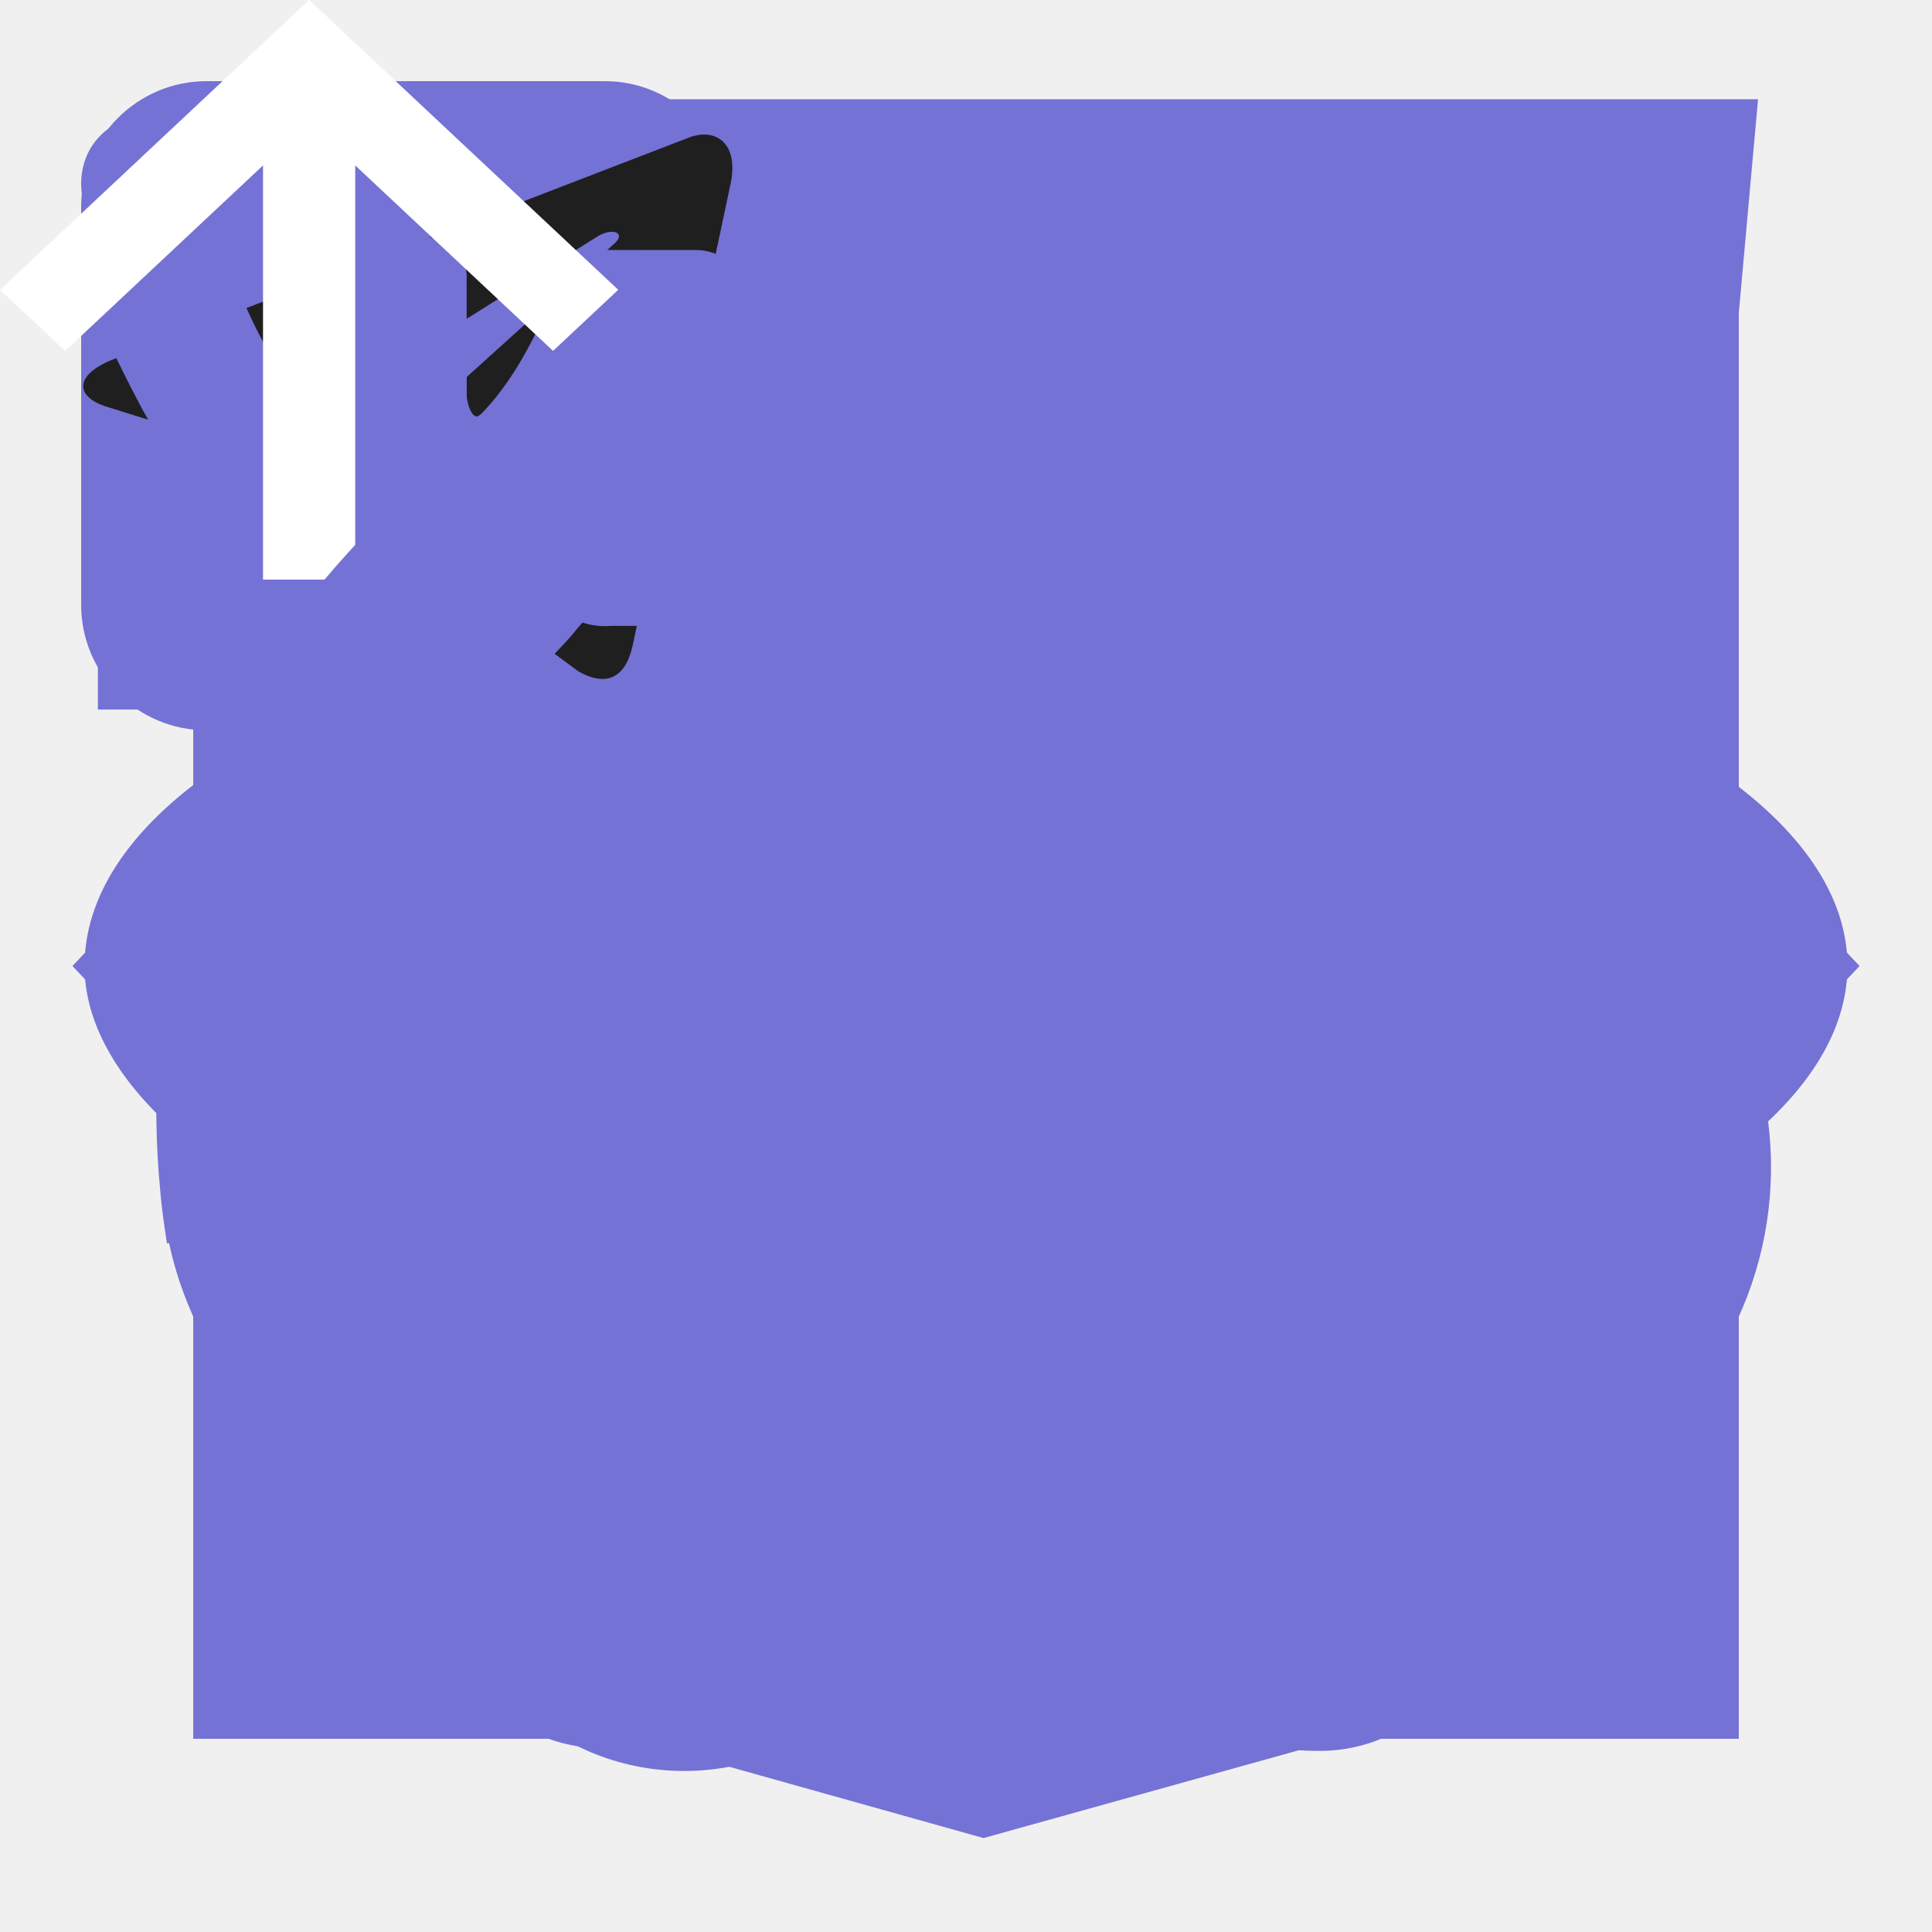
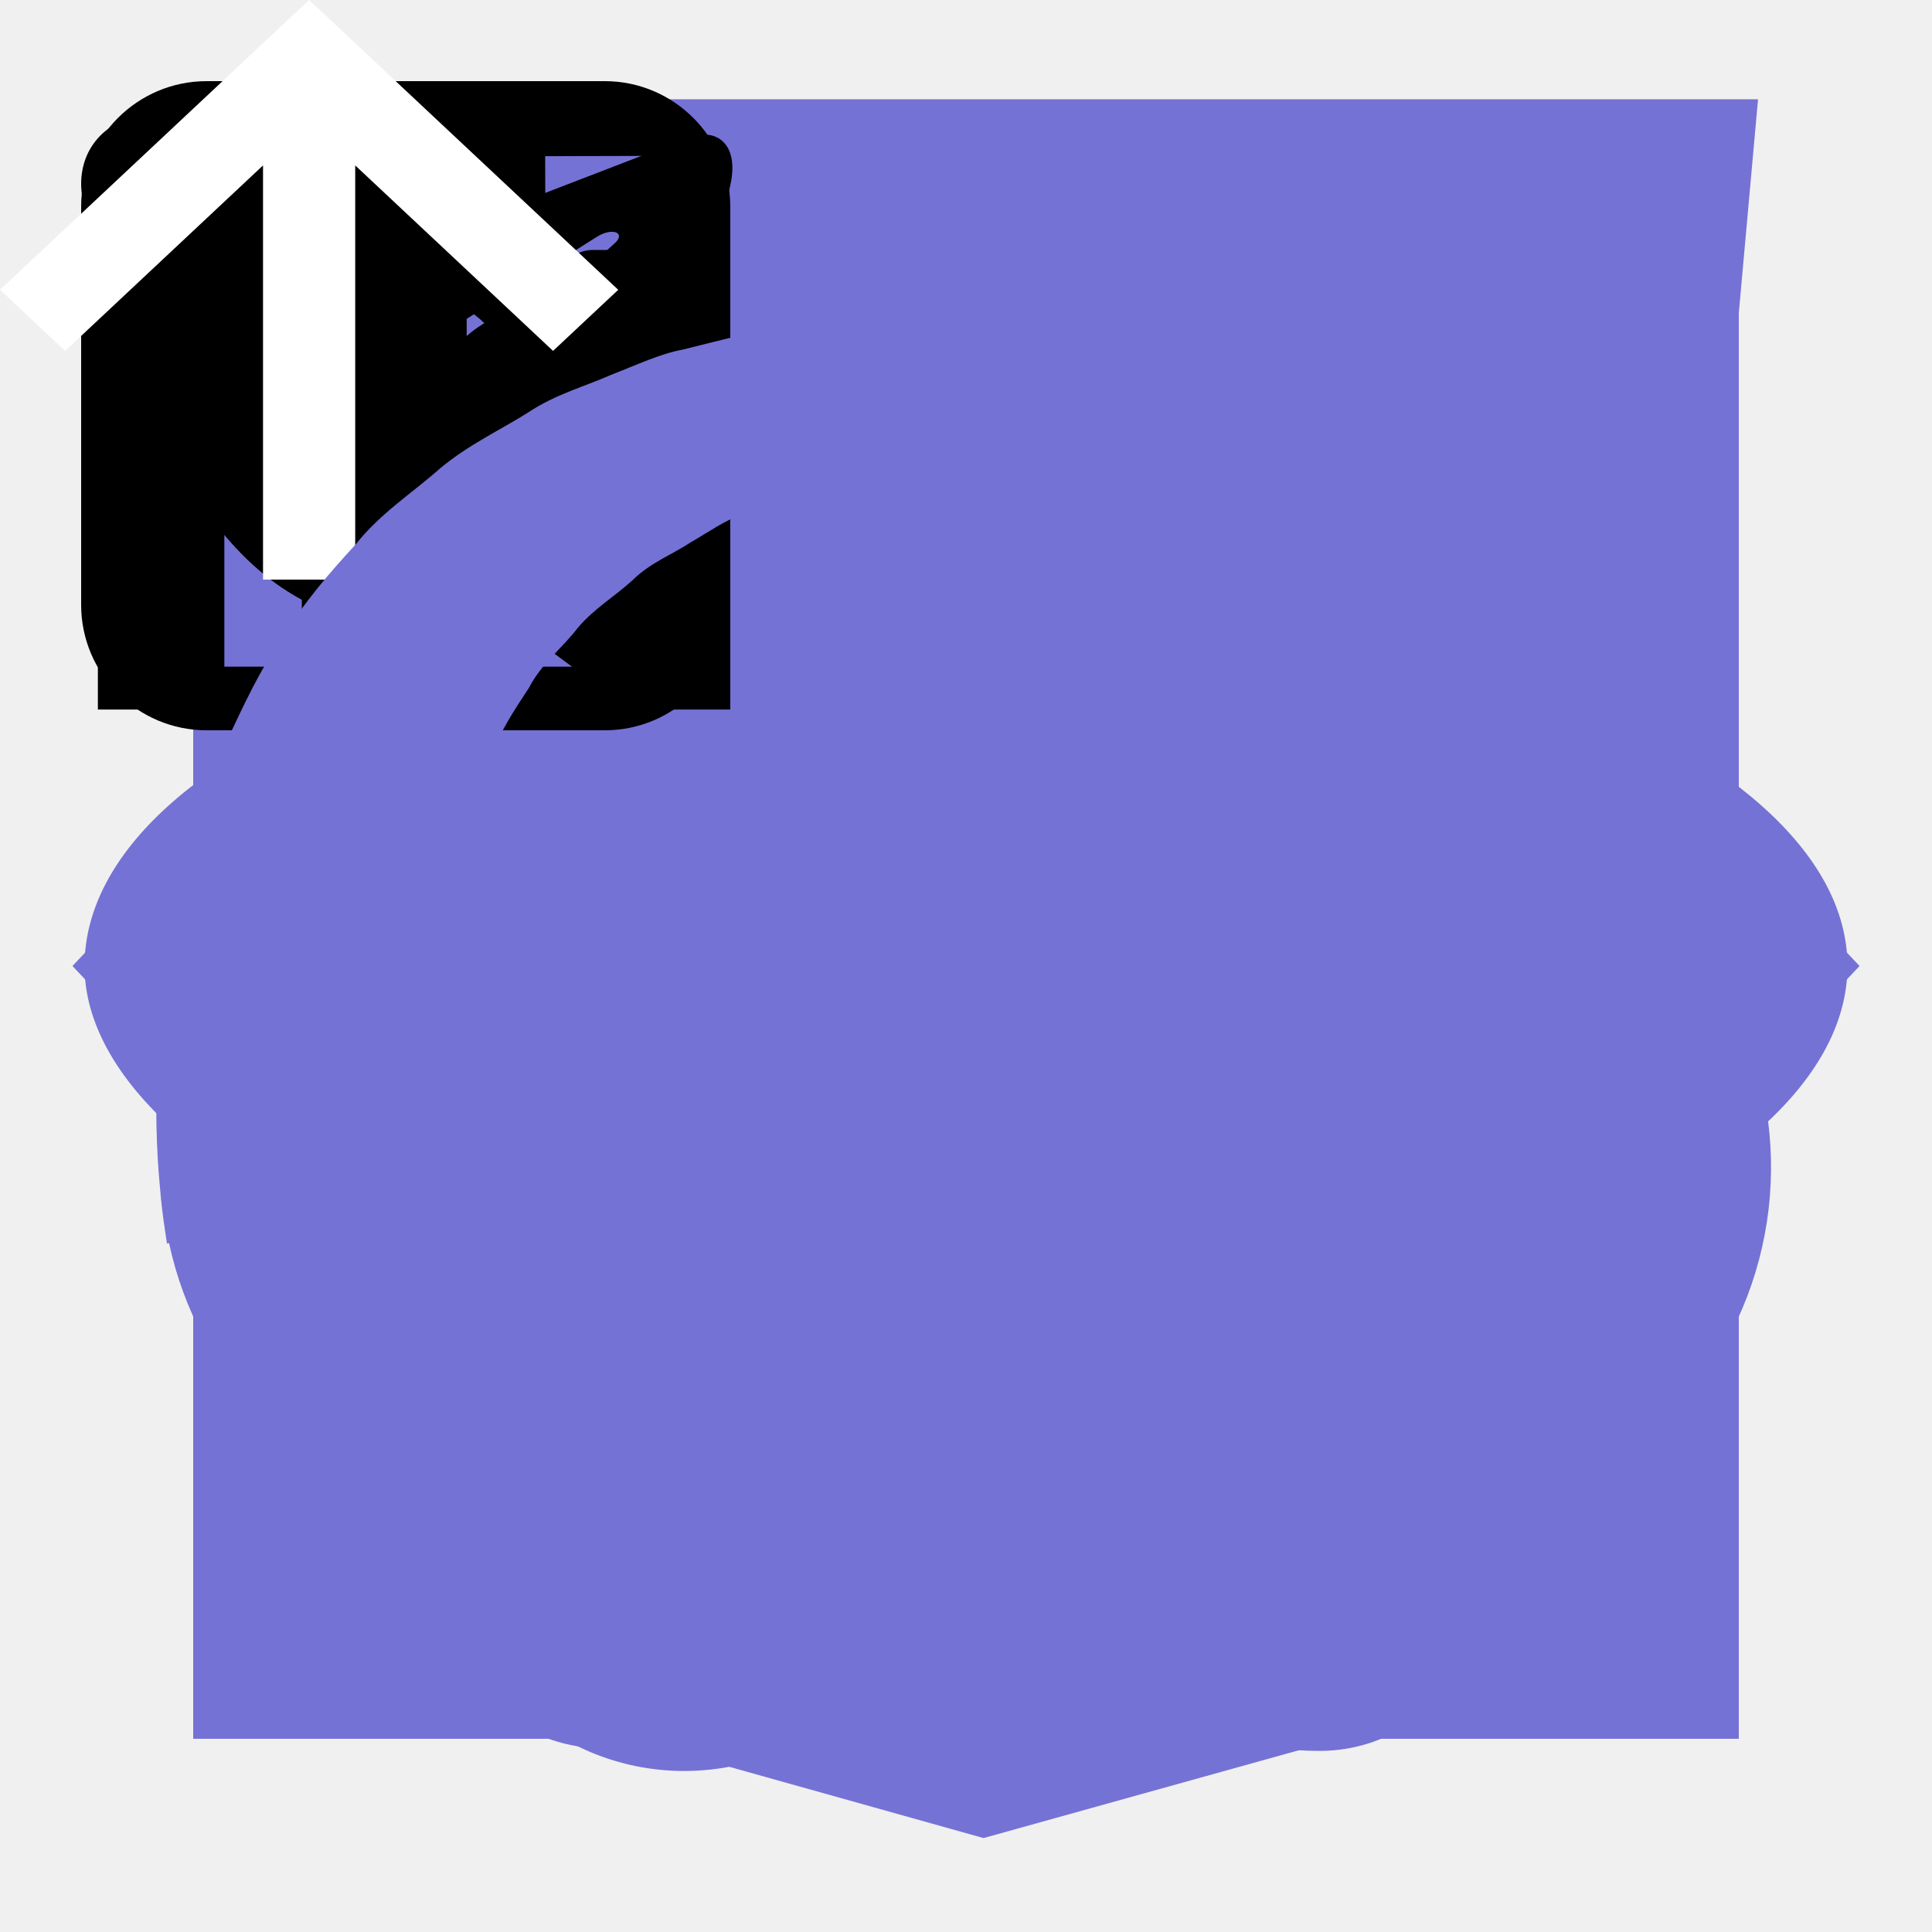
<svg xmlns="http://www.w3.org/2000/svg" width="50" height="50" viewBox="0 0 50 50" fill="none">
  <g id="code">
    <path fill-rule="evenodd" clip-rule="evenodd" d="M18.312 42.065L27.262 6.688L31.438 7.872L22.488 43.312L18.312 42.065Z" fill="#7572D5" />
    <path fill-rule="evenodd" clip-rule="evenodd" d="M13.502 12.688L16.562 15.928L7.995 25L16.562 34.072L13.502 37.312L1.875 25L13.502 12.688Z" fill="#7572D5" />
    <path fill-rule="evenodd" clip-rule="evenodd" d="M36.498 12.688L33.438 15.928L42.005 25L33.438 34.072L36.498 37.312L48.125 25L36.498 12.688Z" fill="#7572D5" />
  </g>
  <g id="css">
    <path d="M38.051 10.844L12.946 10.838L13.351 15.755L32.638 15.758L32.152 20.85H19.503L19.961 25.674H31.736L31.039 32.281L25.497 33.789L19.866 32.27L19.508 28.313H14.536L15.088 35.541L25.497 38.734L35.731 35.865L38.049 10.845L38.051 10.844ZM5.498 2.569H45.498L41.86 43L25.454 47.569L9.14 42.997L5.498 2.569Z" fill="#7572D5" />
  </g>
  <g id="react">
    <g clip-path="url(#clip0_20_1854)">
      <path d="M47.812 25C47.812 22.083 44.688 19.375 39.479 17.5L38.542 17.188V16.771C39.688 11.042 38.854 6.771 36.25 5.208C33.646 3.646 29.792 5.104 25.625 8.75L25 9.375L24.792 9.167H24.583C20.312 5.208 16.146 3.854 13.542 5.312C10.938 6.771 10.208 10.833 11.25 16.146C11.36 16.484 11.43 16.833 11.458 17.188L10.312 17.604C5.208 19.375 2.188 22.083 2.188 25C2.188 27.917 5.521 30.833 10.729 32.708L11.458 32.917C11.33 33.285 11.259 33.672 11.25 34.062C10.208 39.271 11.146 43.229 13.542 44.688C15.938 46.146 20.312 44.792 24.479 41.146L25.104 40.625L25.938 41.458C28.854 43.958 31.771 45.312 34.062 45.312C34.871 45.331 35.667 45.114 36.354 44.688C38.958 43.229 39.896 38.958 38.75 33.542V33.333C38.705 33.162 38.67 32.988 38.646 32.812H38.958C44.479 30.833 47.812 28.021 47.812 25ZM44.792 25C44.792 26.25 42.5 28.438 38.021 29.896H37.812C37.266 28.22 36.605 26.584 35.833 25C36.562 23.333 37.188 21.667 37.708 20.104L38.542 20.312C42.708 21.771 44.792 23.75 44.792 25ZM27.917 39.167L27.083 38.542C28.276 37.22 29.389 35.829 30.417 34.375L35.729 33.542C35.833 33.75 35.833 33.958 35.938 34.062C36.309 35.949 36.379 37.883 36.146 39.792C35.999 40.705 35.561 41.545 34.896 42.188C33.854 42.812 31.042 41.979 27.917 39.167ZM26.562 34.583L25.104 36.458L23.438 34.583H26.562ZM12.292 20C12.815 21.717 13.477 23.39 14.271 25C13.476 26.646 12.815 28.353 12.292 30.104L11.667 29.896C9.843 29.32 8.145 28.401 6.667 27.188C6.284 26.945 5.956 26.626 5.705 26.249C5.454 25.872 5.284 25.447 5.208 25C5.208 23.75 7.292 21.771 11.25 20.417L12.292 20ZM23.438 15.417L25 13.646L26.562 15.417H23.438ZM34.896 7.812C36.042 8.437 36.667 11.562 35.729 16.146C35.734 16.202 35.727 16.259 35.709 16.313C35.691 16.366 35.663 16.416 35.625 16.458L30.417 15.625C29.389 14.171 28.276 12.78 27.083 11.458L27.708 10.938C31.042 8.021 33.75 7.187 34.896 7.812ZM17.5 18.854L16.667 20.208L15.938 21.562C15.625 20.833 15.417 20.104 15.104 19.271L17.5 18.854ZM15.104 30.729C15.417 30 15.625 29.271 15.938 28.438L16.667 29.792L17.5 31.146L15.104 30.729ZM32.5 25C31.97 26.142 31.379 27.255 30.729 28.333C30.104 29.479 29.375 30.521 28.75 31.562H21.25C20.521 30.417 19.792 29.375 19.271 28.333C18.616 27.258 18.025 26.145 17.5 25C18.005 23.846 18.597 22.732 19.271 21.667C19.869 20.587 20.53 19.544 21.25 18.542C23.746 18.333 26.254 18.333 28.75 18.542C29.479 19.583 30.104 20.625 30.729 21.667C31.403 22.732 31.995 23.846 32.5 25ZM33.333 20.208L32.5 18.854L34.896 19.375C34.664 20.121 34.386 20.851 34.062 21.562L33.333 20.208ZM32.5 31.146L33.333 29.792L34.062 28.333L35 30.729L32.5 31.146ZM22.812 11.354H22.917L19.583 15.521L14.375 16.354C14.271 16.042 14.271 15.833 14.167 15.521C13.333 11.25 13.958 8.333 15 7.812C15.277 7.631 15.61 7.557 15.938 7.604C17.396 7.604 19.896 8.646 22.708 11.146L22.812 11.354ZM14.167 34.583C14.186 34.262 14.256 33.945 14.375 33.646L19.688 34.375C20.689 35.848 21.803 37.241 23.021 38.542L22.812 38.75L22.604 38.958C21.184 40.274 19.521 41.3 17.708 41.979C17.311 42.187 16.875 42.313 16.427 42.349C15.98 42.385 15.53 42.33 15.104 42.188C13.958 41.562 13.333 38.75 14.167 34.583Z" fill="#7572D5" />
      <path d="M25 20.417C24.089 20.396 23.193 20.647 22.426 21.138C21.659 21.629 21.055 22.337 20.692 23.173C20.329 24.008 20.223 24.933 20.388 25.828C20.553 26.724 20.981 27.551 21.618 28.202C22.255 28.854 23.071 29.301 23.963 29.486C24.855 29.672 25.781 29.587 26.625 29.243C27.468 28.9 28.191 28.313 28.699 27.557C29.207 26.801 29.479 25.911 29.479 25C29.48 23.802 29.011 22.652 28.174 21.795C27.337 20.939 26.197 20.444 25 20.417Z" fill="#7572D5" />
    </g>
    <defs>
      <clipPath id="clip0_20_1854">
        <rect width="50" height="50" fill="white" />
      </clipPath>
    </defs>
  </g>
  <g id="typeScript">
    <path d="M5 25V45H45V5H5V25ZM37.235 23.407C38.252 23.66 39.025 24.112 39.737 24.848C40.105 25.242 40.652 25.958 40.695 26.132C40.708 26.182 38.968 27.348 37.915 28.003C37.877 28.028 37.723 27.863 37.553 27.61C37.037 26.86 36.498 26.537 35.673 26.48C34.46 26.397 33.68 27.032 33.687 28.092C33.676 28.352 33.734 28.611 33.857 28.842C34.123 29.393 34.62 29.725 36.173 30.397C39.038 31.63 40.263 32.442 41.025 33.597C41.875 34.885 42.067 36.943 41.488 38.473C40.855 40.137 39.28 41.267 37.063 41.64C36.378 41.762 34.753 41.743 34.017 41.61C32.41 41.323 30.887 40.53 29.947 39.488C29.578 39.083 28.86 38.022 28.905 37.947C28.923 37.92 29.088 37.818 29.272 37.712C29.452 37.61 30.123 37.222 30.758 36.853L31.908 36.187L32.15 36.543C32.487 37.057 33.222 37.762 33.667 37.997C34.943 38.67 36.695 38.575 37.558 37.8C37.732 37.654 37.869 37.469 37.96 37.261C38.05 37.053 38.092 36.827 38.08 36.6C38.08 36.137 38.022 35.933 37.78 35.583C37.47 35.14 36.835 34.767 35.032 33.983C32.968 33.095 32.08 32.543 31.267 31.667C30.759 31.088 30.384 30.405 30.168 29.667C30.017 29.102 29.978 27.685 30.098 27.115C30.523 25.12 32.028 23.732 34.2 23.318C34.905 23.185 36.543 23.235 37.235 23.407ZM27.845 25.077L27.858 26.715H22.65V41.508H18.967V26.715H13.763V25.108C13.763 24.218 13.782 23.475 13.807 23.458C13.827 23.432 16.995 23.418 20.835 23.425L27.827 23.445L27.845 25.077Z" fill="#7572D5" />
  </g>
  <g id="styledComponents">
    <path d="M37.259 6.25L36.989 7.65C36.571 10.302 36.722 11.061 37.868 12.045L38.975 12.955L37.829 18.03C37.144 21.059 36.304 23.597 35.771 24.431C35.313 25.15 34.78 26.21 34.664 26.779C34.473 27.459 33.825 28.143 32.833 28.748C31.958 29.242 30.238 30.566 29.02 31.629C28.047 32.499 27.377 33.033 27.013 33.262L25.823 34.196C25.442 34.805 25.225 35.295 25.142 35.667C25.059 36.05 25.106 36.304 25.229 36.49C25.348 36.669 25.553 36.795 25.834 36.874C26.167 36.951 26.51 36.979 26.851 36.956C27.622 36.904 28.386 36.769 29.128 36.555C29.381 36.487 29.579 36.422 29.752 36.365C30.019 36.039 30.635 35.424 31.727 34.353C34.625 31.515 35.731 29.961 34.589 30.38C34.167 30.53 34.358 30.151 35.082 29.392C36.61 27.914 37.486 25.68 39.317 18.675C40.766 13.144 40.766 13.066 41.833 13.066C42.334 13.066 43.75 13.152 43.75 13.152V6.25H40.499H37.259ZM24.422 18.081C23.369 18.073 21.106 19.666 14.33 25.161C14.038 25.852 14.013 26.328 14.146 26.636C14.233 26.847 14.392 26.994 14.611 27.101C14.828 27.209 15.109 27.273 15.419 27.298C16.035 27.352 16.763 27.255 17.35 27.141L17.747 27.051C17.883 26.87 18.061 26.725 18.266 26.629C18.684 26.4 20.439 24.81 22.194 23.106C25.283 19.999 26.007 18.596 24.75 18.142C24.646 18.101 24.533 18.08 24.422 18.081ZM32.336 20.239C31.41 20.264 29.741 21.331 26.883 23.597C25.449 24.753 24.541 25.376 24.054 25.505L22.165 26.987C21.455 28.275 21.351 29.074 21.538 29.514C21.585 29.622 21.653 29.721 21.739 29.803C21.824 29.886 21.925 29.95 22.036 29.994C22.311 30.102 22.605 30.156 22.901 30.155C23.608 30.147 24.311 30.045 24.991 29.85C25.345 29.756 25.695 29.646 26.04 29.521L26.144 29.478L26.335 29.378C26.696 28.916 27.525 28.046 28.563 27.044C31.842 23.901 33.518 21.667 33.176 20.833C33.021 20.429 32.754 20.225 32.336 20.239ZM23.6 24.105C23.333 24.134 22.735 24.592 21.657 25.53C20.1 26.897 18.403 27.685 17.815 27.334C17.679 27.364 17.542 27.393 17.404 27.42C16.806 27.538 16.06 27.635 15.393 27.581C15.079 27.562 14.771 27.485 14.485 27.355C14.215 27.233 14 27.016 13.88 26.747C13.746 26.425 13.746 26.024 13.898 25.512L11.555 27.423L6.254 31.78V38.842L23.625 25.251C23.622 25.102 23.641 24.953 23.683 24.81C23.816 24.331 23.809 24.087 23.6 24.109V24.105ZM31.075 26.392C30.811 26.392 30.372 26.761 29.669 27.502C28.714 28.515 27.211 29.496 26.415 29.696L26.292 29.761C26.161 29.814 26.029 29.865 25.896 29.911C25.679 29.983 25.398 30.069 25.074 30.155C24.425 30.33 23.618 30.491 22.897 30.473C22.557 30.473 22.221 30.407 21.906 30.28C21.609 30.159 21.372 29.927 21.243 29.636C21.034 29.138 21.117 28.44 21.574 27.448L6.25 39.437V43.75H12.982L27.262 32.61C27.633 32.202 28.191 31.644 28.945 30.946C30.963 29.088 31.421 28.447 31.421 27.499C31.421 26.761 31.338 26.389 31.075 26.389V26.392ZM34.473 33.373L33.251 34.583C32.567 35.227 31.345 36.022 30.509 36.362L30.343 36.433L30.332 36.451L30.296 36.487C30.264 36.512 30.249 36.516 30.224 36.526C29.89 36.652 29.551 36.763 29.208 36.859C28.444 37.08 27.659 37.218 26.865 37.271C26.49 37.295 26.113 37.262 25.748 37.174C25.431 37.105 25.151 36.921 24.962 36.659C24.789 36.394 24.739 36.039 24.836 35.603C24.913 35.292 25.028 34.991 25.178 34.708L13.656 43.75H28.981L30.811 41.667C33.327 38.753 34.473 36.669 34.473 34.887V33.373Z" fill="#7572D5" />
  </g>
  <g id="figma">
    <path d="M17.708 4.167C14.257 4.167 11.458 6.965 11.458 10.417C11.458 13.868 14.257 16.667 17.708 16.667H32.292C35.743 16.667 38.542 13.868 38.542 10.417C38.542 6.965 35.743 4.167 32.292 4.167H17.708Z" fill="#7572D5" />
    <path d="M32.292 18.75C28.84 18.75 26.042 21.548 26.042 25C26.042 28.452 28.84 31.25 32.292 31.25C35.744 31.25 38.542 28.452 38.542 25C38.542 21.548 35.744 18.75 32.292 18.75Z" fill="#7572D5" />
    <path d="M11.458 25C11.458 21.548 14.257 18.75 17.708 18.75H23.958V31.25H17.708C14.257 31.25 11.458 28.452 11.458 25Z" fill="#7572D5" />
    <path d="M17.708 33.333C14.257 33.333 11.458 36.132 11.458 39.583C11.458 43.035 14.257 45.833 17.708 45.833C21.16 45.833 23.958 43.035 23.958 39.583V33.333H17.708Z" fill="#7572D5" />
  </g>
  <g id="instagram">
-     <path d="M15.652 2.1H5.348C3.557 2.1 2.1 3.556 2.1 5.347V8.778V15.653C2.1 17.444 3.557 18.9 5.348 18.9H15.652C17.443 18.9 18.9 17.444 18.9 15.653V8.771V5.341C18.893 3.556 17.437 2.1 15.652 2.1ZM16.583 4.035H16.957V4.403V6.882L14.116 6.889L14.109 4.042L16.583 4.035ZM8.098 8.771C8.636 8.03 9.509 7.538 10.493 7.538C11.478 7.538 12.351 8.024 12.889 8.771C13.243 9.257 13.447 9.854 13.447 10.497C13.447 12.124 12.121 13.455 10.487 13.455C8.853 13.455 7.54 12.124 7.54 10.497C7.54 9.854 7.75 9.257 8.098 8.771ZM17.259 15.646C17.259 16.532 16.538 17.253 15.652 17.253H5.348C4.463 17.253 3.741 16.532 3.741 15.646V8.771H6.247C6.031 9.303 5.906 9.887 5.906 10.497C5.906 13.029 7.967 15.089 10.5 15.089C13.033 15.089 15.094 13.029 15.094 10.497C15.094 9.887 14.969 9.303 14.752 8.771H17.259V15.646Z" fill="#7572D5" />
+     <path d="M15.652 2.1H5.348C3.557 2.1 2.1 3.556 2.1 5.347V8.778V15.653C2.1 17.444 3.557 18.9 5.348 18.9H15.652C17.443 18.9 18.9 17.444 18.9 15.653V8.771V5.341C18.893 3.556 17.437 2.1 15.652 2.1ZM16.583 4.035H16.957V4.403V6.882L14.116 6.889L14.109 4.042L16.583 4.035ZM8.098 8.771C8.636 8.03 9.509 7.538 10.493 7.538C11.478 7.538 12.351 8.024 12.889 8.771C13.243 9.257 13.447 9.854 13.447 10.497C13.447 12.124 12.121 13.455 10.487 13.455C8.853 13.455 7.54 12.124 7.54 10.497C7.54 9.854 7.75 9.257 8.098 8.771ZM17.259 15.646C17.259 16.532 16.538 17.253 15.652 17.253H5.348C4.463 17.253 3.741 16.532 3.741 15.646V8.771H6.247C6.031 9.303 5.906 9.887 5.906 10.497C5.906 13.029 7.967 15.089 10.5 15.089C13.033 15.089 15.094 13.029 15.094 10.497C15.094 9.887 14.969 9.303 14.752 8.771H17.259V15.646Z" fill="currentColor" />
  </g>
  <g id="linkedin">
-     <path d="M5.806 7.886H2.533V18.363H5.806V7.886Z" fill="#7572D5" />
-     <path d="M4.101 2.94C2.894 2.94 2.1 3.721 2.1 4.757C2.1 5.774 2.868 6.574 4.055 6.574H4.081C5.314 6.574 6.082 5.768 6.075 4.757C6.049 3.721 5.308 2.94 4.101 2.94Z" fill="#7572D5" />
-     <path d="M14.748 7.788C12.871 7.788 11.697 8.811 11.481 9.533V7.886H7.801C7.847 8.759 7.801 18.363 7.801 18.363H11.481V12.701C11.481 12.38 11.468 12.065 11.559 11.842C11.809 11.212 12.353 10.556 13.331 10.556C14.61 10.556 15.187 11.527 15.187 12.944V18.363H18.9V12.537C18.9 9.297 17.076 7.788 14.748 7.788Z" fill="#7572D5" />
+     <path d="M5.806 7.886H2.533V18.363H5.806V7.886Z" fill="currentColor" />
+     <path d="M4.101 2.94C2.894 2.94 2.1 3.721 2.1 4.757C2.1 5.774 2.868 6.574 4.055 6.574H4.081C5.314 6.574 6.082 5.768 6.075 4.757C6.049 3.721 5.308 2.94 4.101 2.94Z" fill="currentColor" />
+     <path d="M14.748 7.788C12.871 7.788 11.697 8.811 11.481 9.533V7.886H7.801C7.847 8.759 7.801 18.363 7.801 18.363H11.481V12.701C11.481 12.38 11.468 12.065 11.559 11.842C11.809 11.212 12.353 10.556 13.331 10.556C14.61 10.556 15.187 11.527 15.187 12.944V18.363H18.9V12.537C18.9 9.297 17.076 7.788 14.748 7.788Z" fill="currentColor" />
  </g>
  <g id="telegram">
-     <path d="M18.906 4.764L16.37 16.721C16.179 17.564 15.68 17.774 14.972 17.377L11.108 14.53L9.245 16.323C9.038 16.53 8.866 16.702 8.468 16.702L8.746 12.768L15.905 6.299C16.217 6.022 15.838 5.867 15.422 6.145L6.571 11.719L2.76 10.526C1.932 10.267 1.917 9.697 2.933 9.299L17.837 3.557C18.527 3.299 19.131 3.71 18.906 4.764Z" fill="#1F1F20" />
+     <path d="M18.906 4.764L16.37 16.721C16.179 17.564 15.68 17.774 14.972 17.377L11.108 14.53L9.245 16.323C9.038 16.53 8.866 16.702 8.468 16.702L8.746 12.768L15.905 6.299C16.217 6.022 15.838 5.867 15.422 6.145L6.571 11.719L2.76 10.526C1.932 10.267 1.917 9.697 2.933 9.299L17.837 3.557C18.527 3.299 19.131 3.71 18.906 4.764Z" fill="currentColor" />
  </g>
  <g id="vk-logo">
-     <path d="M18.17 13.994C17.804 13.539 17.388 13.131 16.986 12.737C16.843 12.597 16.695 12.452 16.553 12.308C16.144 11.893 16.129 11.738 16.453 11.267C16.677 10.942 16.915 10.617 17.144 10.303C17.353 10.018 17.568 9.724 17.775 9.428L17.817 9.367C18.212 8.801 18.62 8.216 18.837 7.51C18.894 7.324 18.953 7.05 18.817 6.82C18.682 6.591 18.419 6.522 18.234 6.489C18.142 6.473 18.051 6.471 17.966 6.471L15.381 6.469L15.36 6.468C14.969 6.468 14.705 6.659 14.554 7.052C14.41 7.427 14.252 7.827 14.071 8.207C13.712 8.963 13.255 9.834 12.595 10.561L12.567 10.592C12.489 10.679 12.4 10.777 12.336 10.777C12.326 10.777 12.315 10.775 12.303 10.771C12.166 10.716 12.074 10.373 12.079 10.213C12.079 10.211 12.079 10.209 12.079 10.206L12.077 7.111C12.077 7.1 12.076 7.089 12.075 7.078C12.009 6.575 11.863 6.262 11.313 6.15C11.298 6.147 11.283 6.146 11.268 6.146H8.581C8.143 6.146 7.901 6.33 7.675 6.606C7.613 6.68 7.486 6.834 7.549 7.02C7.613 7.209 7.821 7.25 7.889 7.263C8.225 7.329 8.415 7.542 8.468 7.915C8.562 8.561 8.574 9.251 8.505 10.087C8.485 10.319 8.447 10.498 8.385 10.651C8.37 10.687 8.318 10.804 8.266 10.804C8.249 10.804 8.201 10.797 8.112 10.734C7.904 10.586 7.751 10.375 7.574 10.114C6.969 9.228 6.461 8.252 6.021 7.129C5.858 6.716 5.553 6.485 5.163 6.478C4.734 6.471 4.345 6.468 3.974 6.468C3.569 6.468 3.193 6.472 2.826 6.48C2.512 6.486 2.295 6.583 2.181 6.77C2.066 6.957 2.074 7.203 2.203 7.5C3.237 9.883 4.175 11.615 5.243 13.117C5.992 14.168 6.743 14.896 7.607 15.407C8.517 15.946 9.536 16.208 10.724 16.208C10.858 16.208 10.998 16.205 11.138 16.198C11.828 16.163 12.084 15.904 12.116 15.208C12.132 14.852 12.169 14.479 12.338 14.161C12.444 13.961 12.544 13.961 12.576 13.961C12.639 13.961 12.717 13.991 12.801 14.047C12.951 14.148 13.08 14.284 13.186 14.403C13.285 14.516 13.383 14.63 13.482 14.745C13.694 14.991 13.913 15.246 14.143 15.487C14.645 16.016 15.197 16.249 15.832 16.198H18.202C18.207 16.198 18.212 16.198 18.218 16.198C18.454 16.182 18.658 16.046 18.779 15.825C18.928 15.552 18.925 15.204 18.771 14.893C18.596 14.541 18.369 14.241 18.17 13.994Z" fill="#7572D5" />
+     <path d="M18.17 13.994C17.804 13.539 17.388 13.131 16.986 12.737C16.843 12.597 16.695 12.452 16.553 12.308C16.144 11.893 16.129 11.738 16.453 11.267C16.677 10.942 16.915 10.617 17.144 10.303C17.353 10.018 17.568 9.724 17.775 9.428L17.817 9.367C18.212 8.801 18.62 8.216 18.837 7.51C18.894 7.324 18.953 7.05 18.817 6.82C18.682 6.591 18.419 6.522 18.234 6.489C18.142 6.473 18.051 6.471 17.966 6.471L15.381 6.469L15.36 6.468C14.969 6.468 14.705 6.659 14.554 7.052C14.41 7.427 14.252 7.827 14.071 8.207C13.712 8.963 13.255 9.834 12.595 10.561L12.567 10.592C12.489 10.679 12.4 10.777 12.336 10.777C12.326 10.777 12.315 10.775 12.303 10.771C12.166 10.716 12.074 10.373 12.079 10.213C12.079 10.211 12.079 10.209 12.079 10.206L12.077 7.111C12.077 7.1 12.076 7.089 12.075 7.078C12.009 6.575 11.863 6.262 11.313 6.15C11.298 6.147 11.283 6.146 11.268 6.146H8.581C8.143 6.146 7.901 6.33 7.675 6.606C7.613 6.68 7.486 6.834 7.549 7.02C7.613 7.209 7.821 7.25 7.889 7.263C8.225 7.329 8.415 7.542 8.468 7.915C8.562 8.561 8.574 9.251 8.505 10.087C8.485 10.319 8.447 10.498 8.385 10.651C8.37 10.687 8.318 10.804 8.266 10.804C8.249 10.804 8.201 10.797 8.112 10.734C7.904 10.586 7.751 10.375 7.574 10.114C6.969 9.228 6.461 8.252 6.021 7.129C5.858 6.716 5.553 6.485 5.163 6.478C4.734 6.471 4.345 6.468 3.974 6.468C3.569 6.468 3.193 6.472 2.826 6.48C2.512 6.486 2.295 6.583 2.181 6.77C2.066 6.957 2.074 7.203 2.203 7.5C3.237 9.883 4.175 11.615 5.243 13.117C5.992 14.168 6.743 14.896 7.607 15.407C8.517 15.946 9.536 16.208 10.724 16.208C10.858 16.208 10.998 16.205 11.138 16.198C11.828 16.163 12.084 15.904 12.116 15.208C12.132 14.852 12.169 14.479 12.338 14.161C12.444 13.961 12.544 13.961 12.576 13.961C12.639 13.961 12.717 13.991 12.801 14.047C12.951 14.148 13.08 14.284 13.186 14.403C13.285 14.516 13.383 14.63 13.482 14.745C13.694 14.991 13.913 15.246 14.143 15.487C14.645 16.016 15.197 16.249 15.832 16.198H18.202C18.207 16.198 18.212 16.198 18.218 16.198C18.454 16.182 18.658 16.046 18.779 15.825C18.928 15.552 18.925 15.204 18.771 14.893C18.596 14.541 18.369 14.241 18.17 13.994Z" fill="currentColor" />
  </g>
  <g id="arrow">
    <path d="M6.807 4.281V15H9.193V4.281L14.313 9.081L16 7.5L8 0L0 7.5L1.687 9.081L6.807 4.281Z" fill="white" />
  </g>
  <g id="quote">
    <path d="M13.542 20.833C13.077 20.833 12.631 20.904 12.188 20.969C12.331 20.485 12.479 19.994 12.717 19.552C12.954 18.91 13.325 18.354 13.694 17.794C14.002 17.188 14.546 16.777 14.946 16.258C15.365 15.754 15.935 15.419 16.387 15C16.831 14.562 17.413 14.344 17.875 14.035C18.358 13.758 18.779 13.452 19.229 13.306L20.352 12.844L21.34 12.433L20.329 8.396L19.085 8.696C18.688 8.796 18.202 8.912 17.65 9.052C17.085 9.156 16.483 9.442 15.812 9.702C15.15 9.998 14.383 10.198 13.671 10.673C12.954 11.127 12.127 11.506 11.398 12.115C10.692 12.742 9.84 13.285 9.21 14.083C8.523 14.829 7.844 15.613 7.317 16.504C6.706 17.354 6.292 18.288 5.854 19.21C5.458 20.133 5.14 21.077 4.879 21.994C4.385 23.831 4.165 25.577 4.079 27.071C4.008 28.567 4.05 29.81 4.138 30.71C4.169 31.135 4.227 31.548 4.269 31.833L4.321 32.183L4.375 32.171C4.746 33.902 5.599 35.492 6.835 36.759C8.072 38.025 9.642 38.915 11.364 39.327C13.085 39.738 14.888 39.654 16.564 39.083C18.24 38.512 19.72 37.479 20.832 36.103C21.945 34.726 22.646 33.063 22.853 31.305C23.06 29.547 22.765 27.766 22.002 26.169C21.24 24.571 20.04 23.223 18.543 22.278C17.046 21.334 15.312 20.833 13.542 20.833ZM36.458 20.833C35.994 20.833 35.548 20.904 35.104 20.969C35.248 20.485 35.396 19.994 35.633 19.552C35.871 18.91 36.242 18.354 36.61 17.794C36.919 17.188 37.462 16.777 37.862 16.258C38.281 15.754 38.852 15.419 39.304 15C39.748 14.562 40.329 14.344 40.792 14.035C41.275 13.758 41.696 13.452 42.146 13.306L43.269 12.844L44.256 12.433L43.246 8.396L42.002 8.696C41.604 8.796 41.119 8.912 40.567 9.052C40.002 9.156 39.4 9.442 38.729 9.702C38.069 10 37.3 10.198 36.587 10.675C35.871 11.129 35.044 11.508 34.315 12.117C33.608 12.744 32.756 13.287 32.127 14.083C31.44 14.829 30.76 15.613 30.233 16.504C29.623 17.354 29.208 18.288 28.771 19.21C28.375 20.133 28.056 21.077 27.796 21.994C27.302 23.831 27.081 25.577 26.996 27.071C26.925 28.567 26.967 29.81 27.054 30.71C27.085 31.135 27.144 31.548 27.185 31.833L27.238 32.183L27.292 32.171C27.662 33.902 28.515 35.492 29.752 36.759C30.989 38.025 32.559 38.915 34.281 39.327C36.002 39.738 37.805 39.654 39.481 39.083C41.156 38.512 42.636 37.479 43.749 36.103C44.862 34.726 45.563 33.063 45.77 31.305C45.977 29.547 45.682 27.766 44.919 26.169C44.156 24.571 42.957 23.223 41.46 22.278C39.962 21.334 38.228 20.833 36.458 20.833Z" fill="#7572D5" />
  </g>
</svg>
